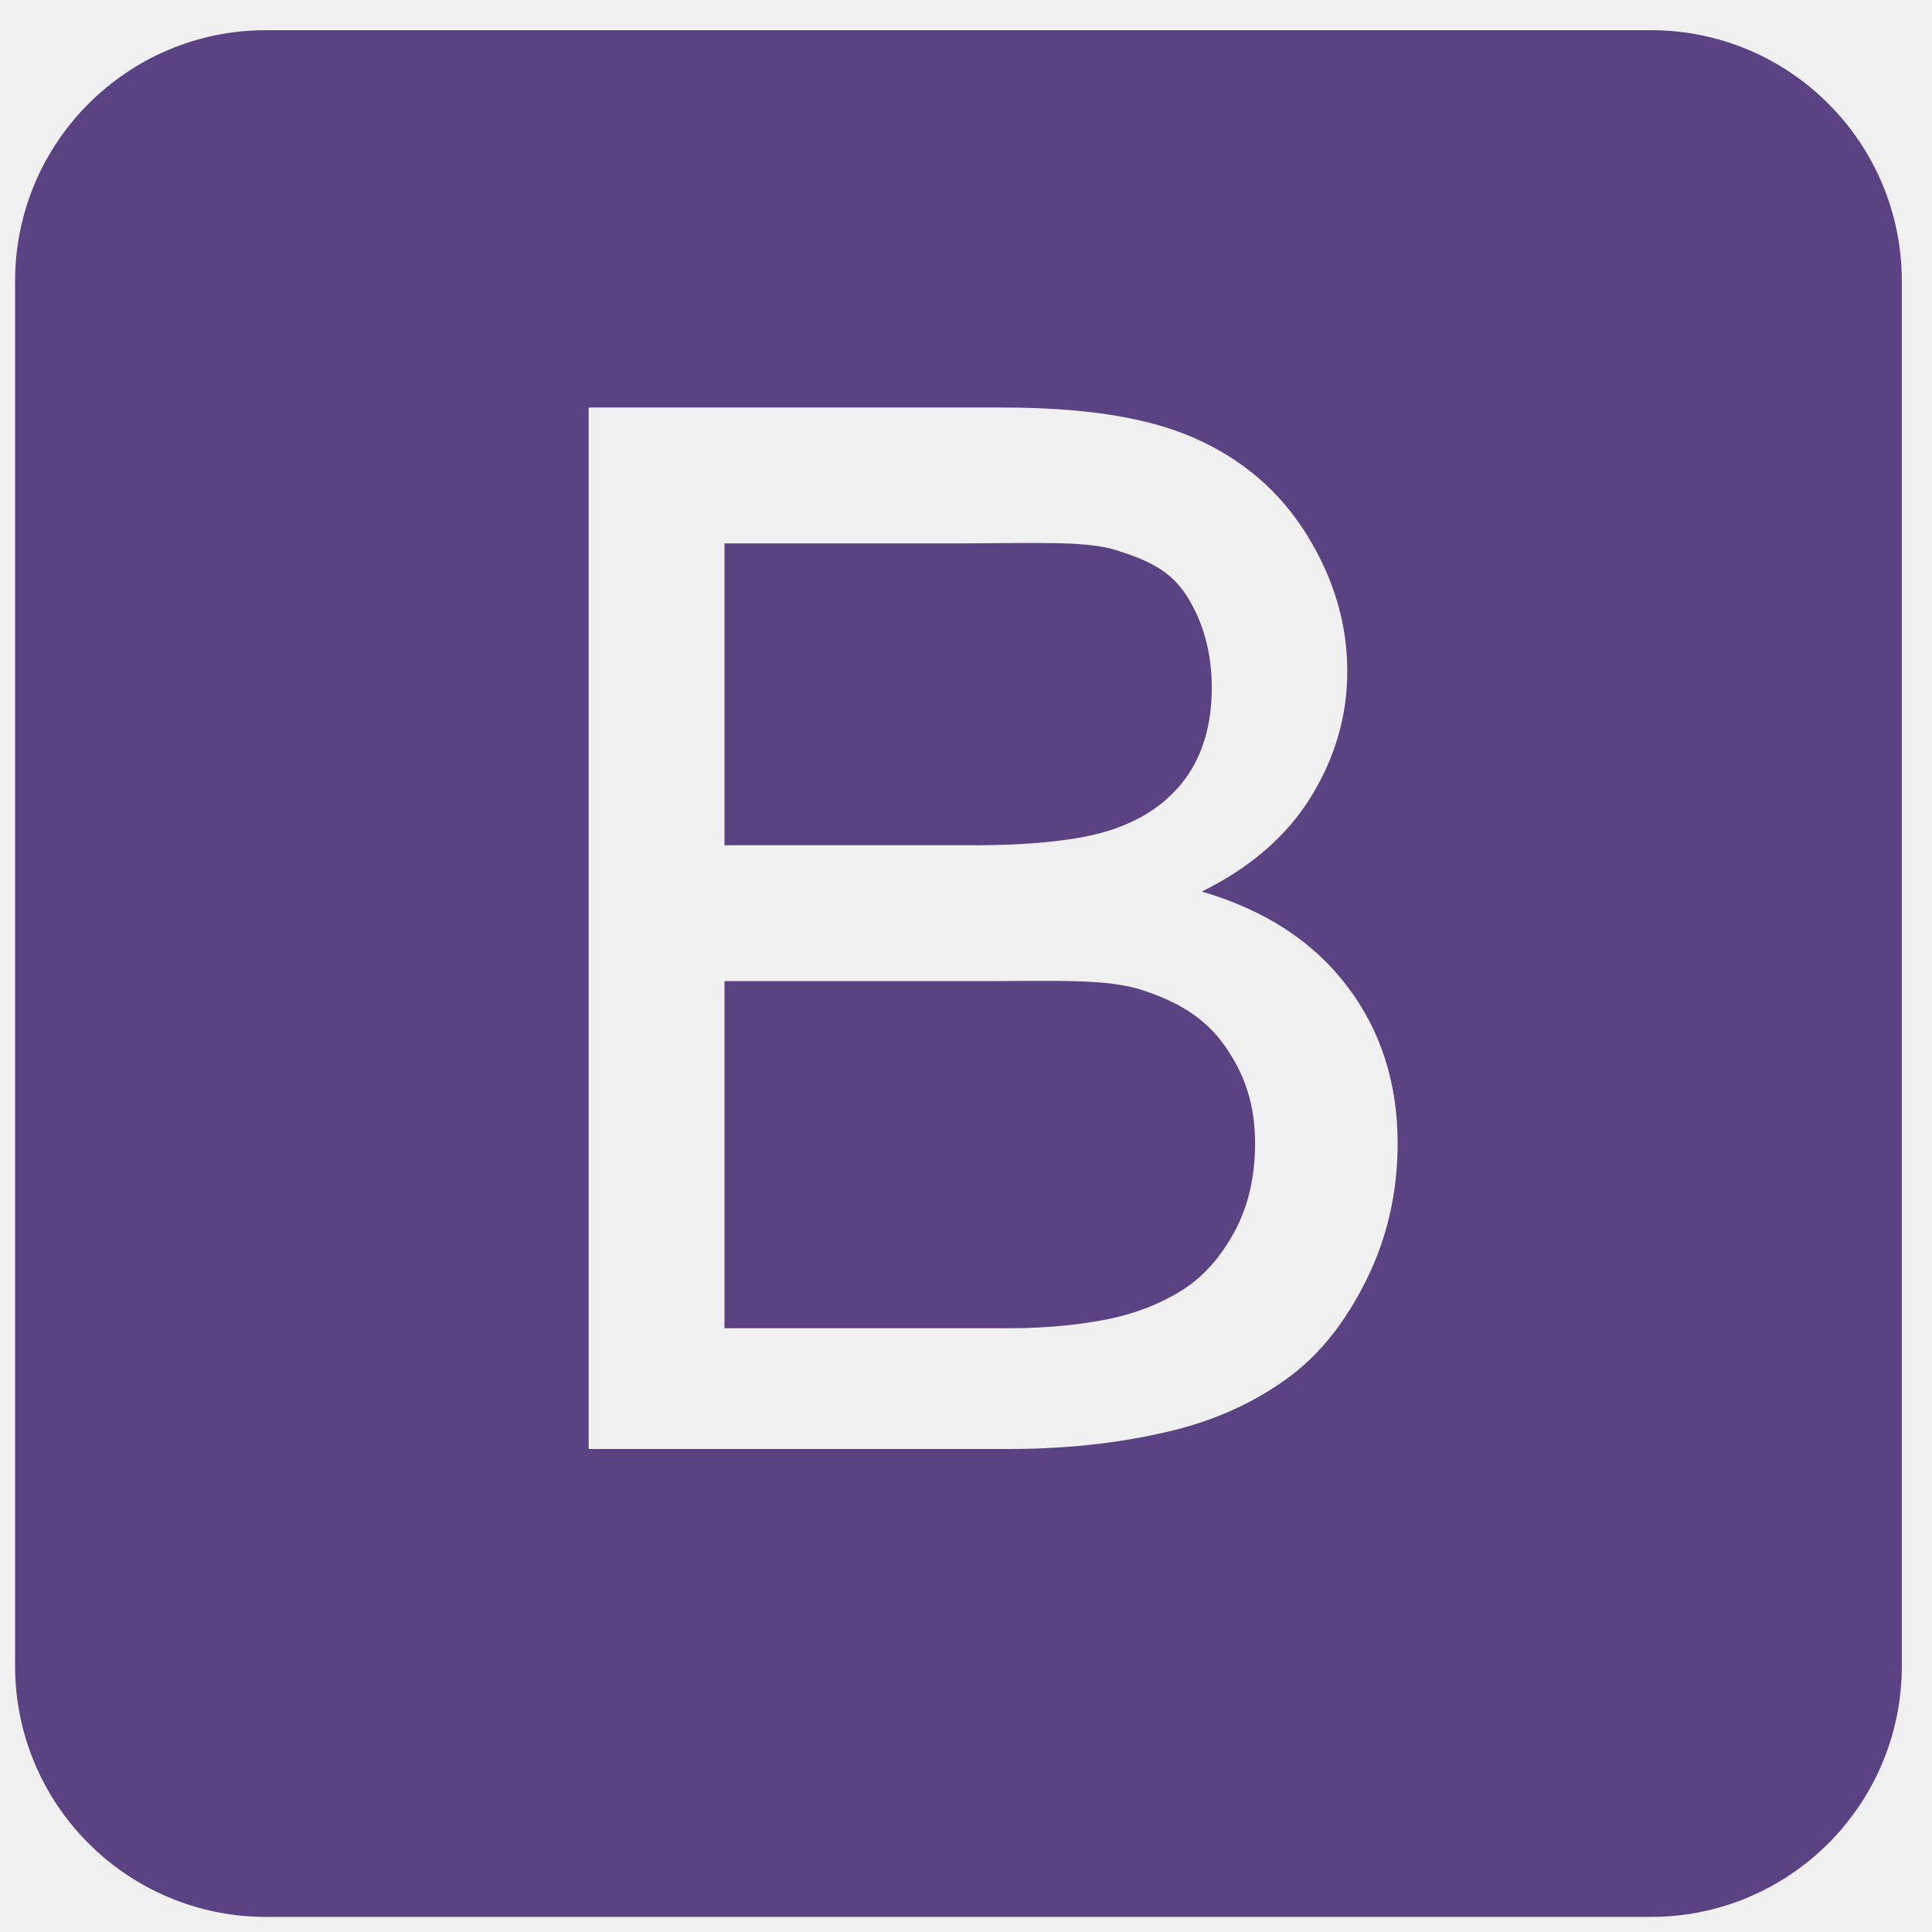
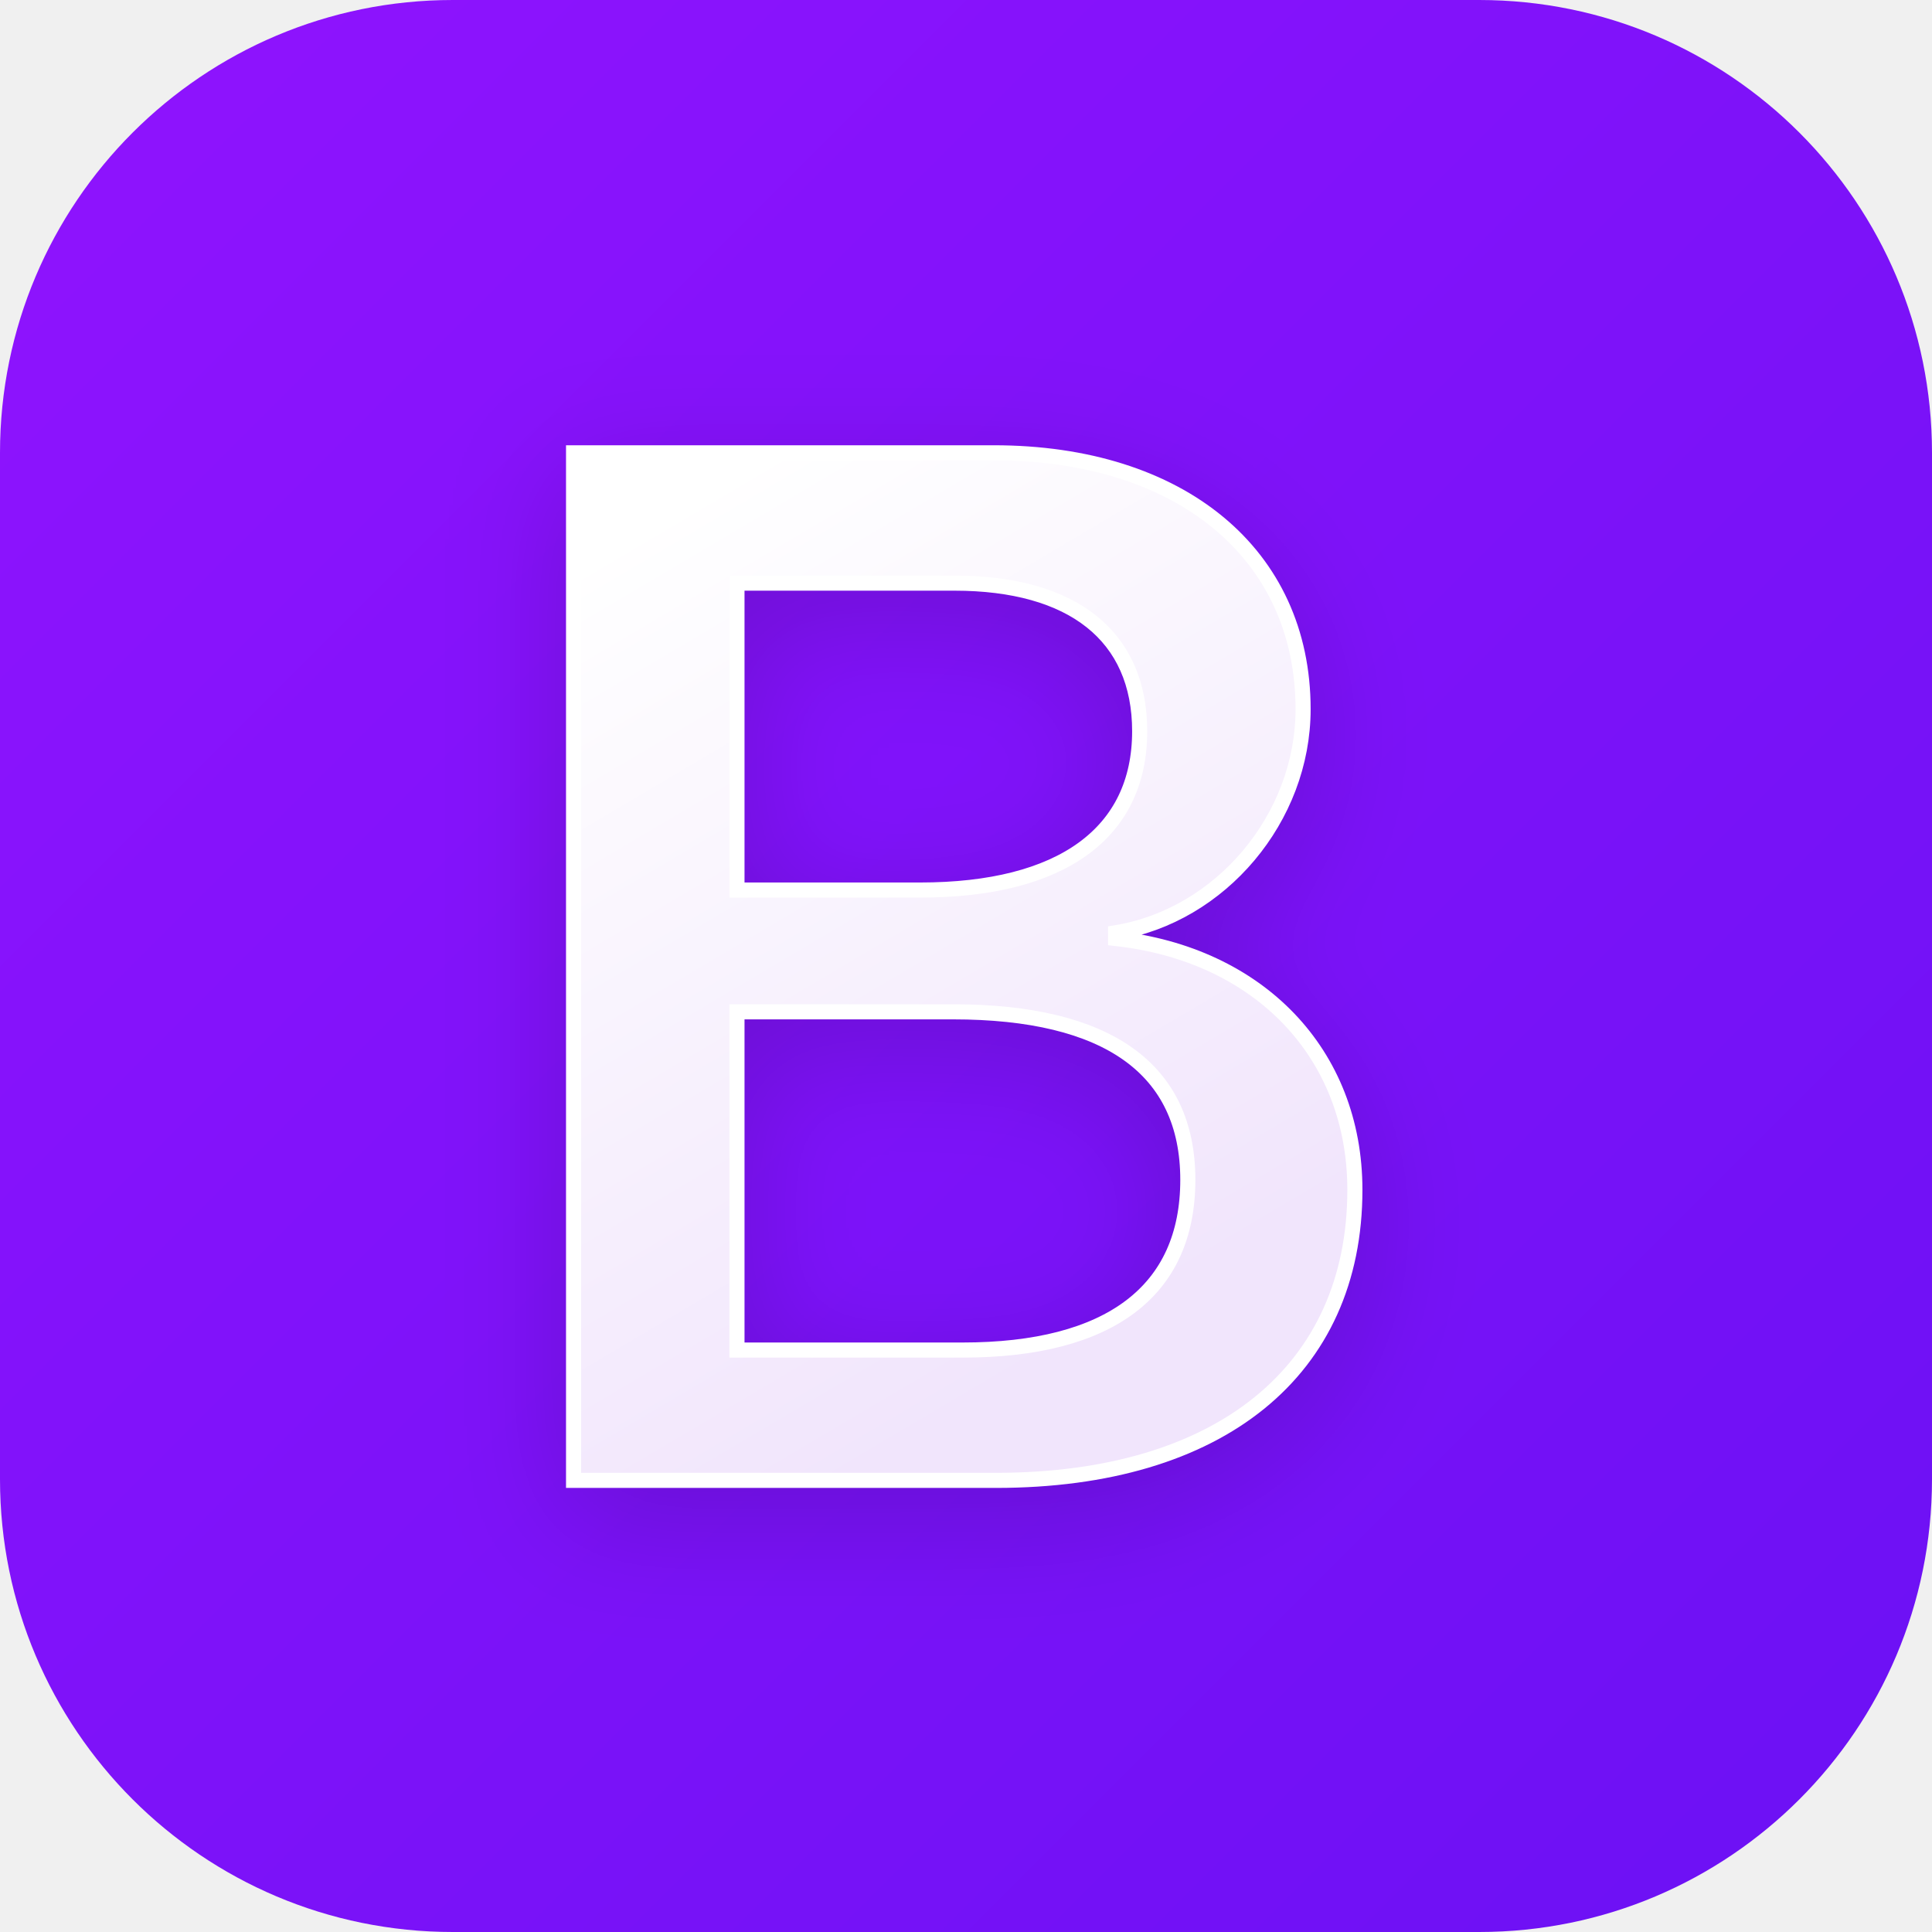
- <svg xmlns="http://www.w3.org/2000/svg" viewBox="0 0 128 128">
-   <path fill="#5B4282" d="M75.701 65.603c-2.334-.768-5.694-.603-10.08-.603h-17.621v23h18.844c2.944 0 5.012-.315 6.203-.535 2.099-.376 3.854-1.104 5.264-1.982 1.409-.876 2.568-2.205 3.478-3.881.908-1.676 1.363-3.637 1.363-5.83 0-2.568-.658-4.54-1.975-6.436-1.316-1.896-3.141-2.965-5.476-3.733zM73.282 55.087c2.317-.688 4.064-1.89 5.239-3.487 1.176-1.598 1.763-3.631 1.763-6.044 0-2.286-.549-4.314-1.646-6.054s-2.662-2.413-4.699-3.056c-2.037-.641-5.53-.446-10.48-.446h-15.459v20h16.587c4.042 0 6.939-.38 8.695-.913zM126 18.625c0-9.182-7.443-16.625-16.625-16.625h-91.75c-9.182 0-16.625 7.443-16.625 16.625v91.75c0 9.182 7.443 16.625 16.625 16.625h91.75c9.182 0 16.625-7.443 16.625-16.625v-91.75zm-35.447 66.12c-1.362 2.773-3.047 4.911-5.052 6.415-2.006 1.504-4.521 2.78-7.544 3.548-3.022.769-6.728 1.292-11.113 1.292h-27.844v-69h27.42c5.264 0 9.485.609 12.665 2.002 3.181 1.395 5.671 3.497 7.474 6.395 1.801 2.898 2.702 5.907 2.702 9.071 0 2.945-.8 5.708-2.397 8.308-1.598 2.602-4.011 4.694-7.237 6.292 4.166 1.222 7.37 3.304 9.61 6.248 2.24 2.945 3.36 6.422 3.36 10.432 0 3.227-.681 6.225-2.044 8.997z" />
+ <svg xmlns="http://www.w3.org/2000/svg" width="256" height="256" fill="none" viewBox="0 0 256 256">
+   <rect width="256" height="256" fill="url(#paint0_linear_158_100)" rx="60" />
+   <g filter="url(#filter0_d_158_100)">
+     <path fill="url(#paint1_linear_158_100)" d="M131.97 196.157C161.646 196.157 179.529 181.626 179.529 157.66C179.529 139.543 166.77 126.428 147.823 124.351V123.597C161.743 121.332 172.666 108.405 172.666 93.969C172.666 73.399 156.427 60 131.68 60H76V196.157H131.97ZM97.653 77.267H126.46C142.12 77.267 151.013 84.25 151.013 96.894C151.013 110.387 140.67 117.935 121.917 117.935H97.653V77.267V77.267ZM97.653 178.89V134.071H126.266C146.76 134.071 157.393 141.619 157.393 156.339C157.393 171.058 147.05 178.89 127.523 178.89H97.653V178.89Z" />
+     <path stroke="#fff" stroke-width="2" d="M131.97 196.157C161.646 196.157 179.529 181.626 179.529 157.66C179.529 139.543 166.77 126.428 147.823 124.351V123.597C161.743 121.332 172.666 108.405 172.666 93.969C172.666 73.399 156.427 60 131.68 60H76V196.157H131.97ZM97.653 77.267H126.46C142.12 77.267 151.013 84.25 151.013 96.894C151.013 110.387 140.67 117.935 121.917 117.935H97.653V77.267V77.267ZM97.653 178.89V134.071H126.266C146.76 134.071 157.393 141.619 157.393 156.339C157.393 171.058 147.05 178.89 127.523 178.89H97.653V178.89Z" />
+   </g>
+   <defs>
+     <filter id="filter0_d_158_100" width="137.529" height="170.157" x="59" y="47" color-interpolation-filters="sRGB" filterUnits="userSpaceOnUse">
+       <feFlood flood-opacity="0" result="BackgroundImageFix" />
+       <feColorMatrix in="SourceAlpha" result="hardAlpha" type="matrix" values="0 0 0 0 0 0 0 0 0 0 0 0 0 0 0 0 0 0 127 0" />
+       <feOffset dy="4" />
+       <feGaussianBlur stdDeviation="8" />
+       <feColorMatrix type="matrix" values="0 0 0 0 0 0 0 0 0 0 0 0 0 0 0 0 0 0 0.15 0" />
+       <feBlend in2="BackgroundImageFix" mode="normal" result="effect1_dropShadow_158_100" />
+       <feBlend in="SourceGraphic" in2="effect1_dropShadow_158_100" mode="normal" result="shape" />
+     </filter>
+     <linearGradient id="paint0_linear_158_100" x1="0" x2="256" y1="0" y2="256" gradientUnits="userSpaceOnUse">
+       <stop stop-color="#9013FE" />
+       <stop offset="1" stop-color="#6B11F4" />
+     </linearGradient>
+     <linearGradient id="paint1_linear_158_100" x1="85.793" x2="148.541" y1="68.962" y2="175.084" gradientUnits="userSpaceOnUse">
+       <stop stop-color="#fff" />
+       <stop offset="1" stop-color="#F1E5FC" />
+     </linearGradient>
+   </defs>
</svg>
